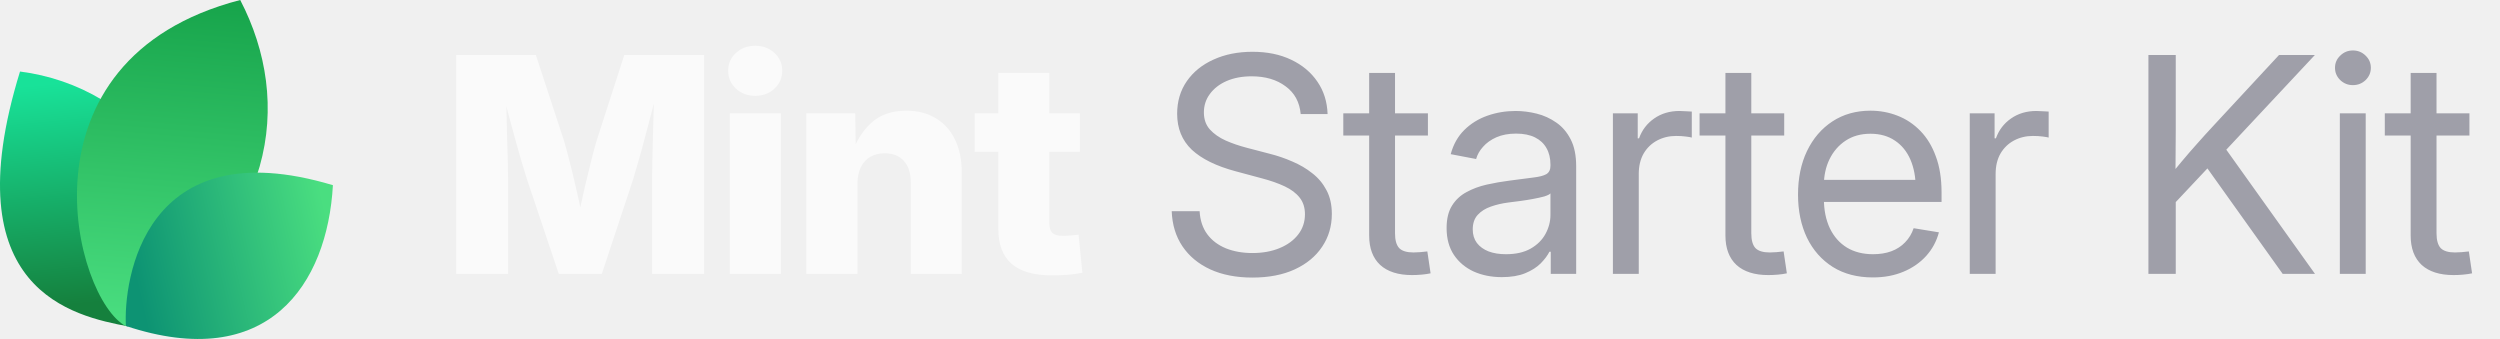
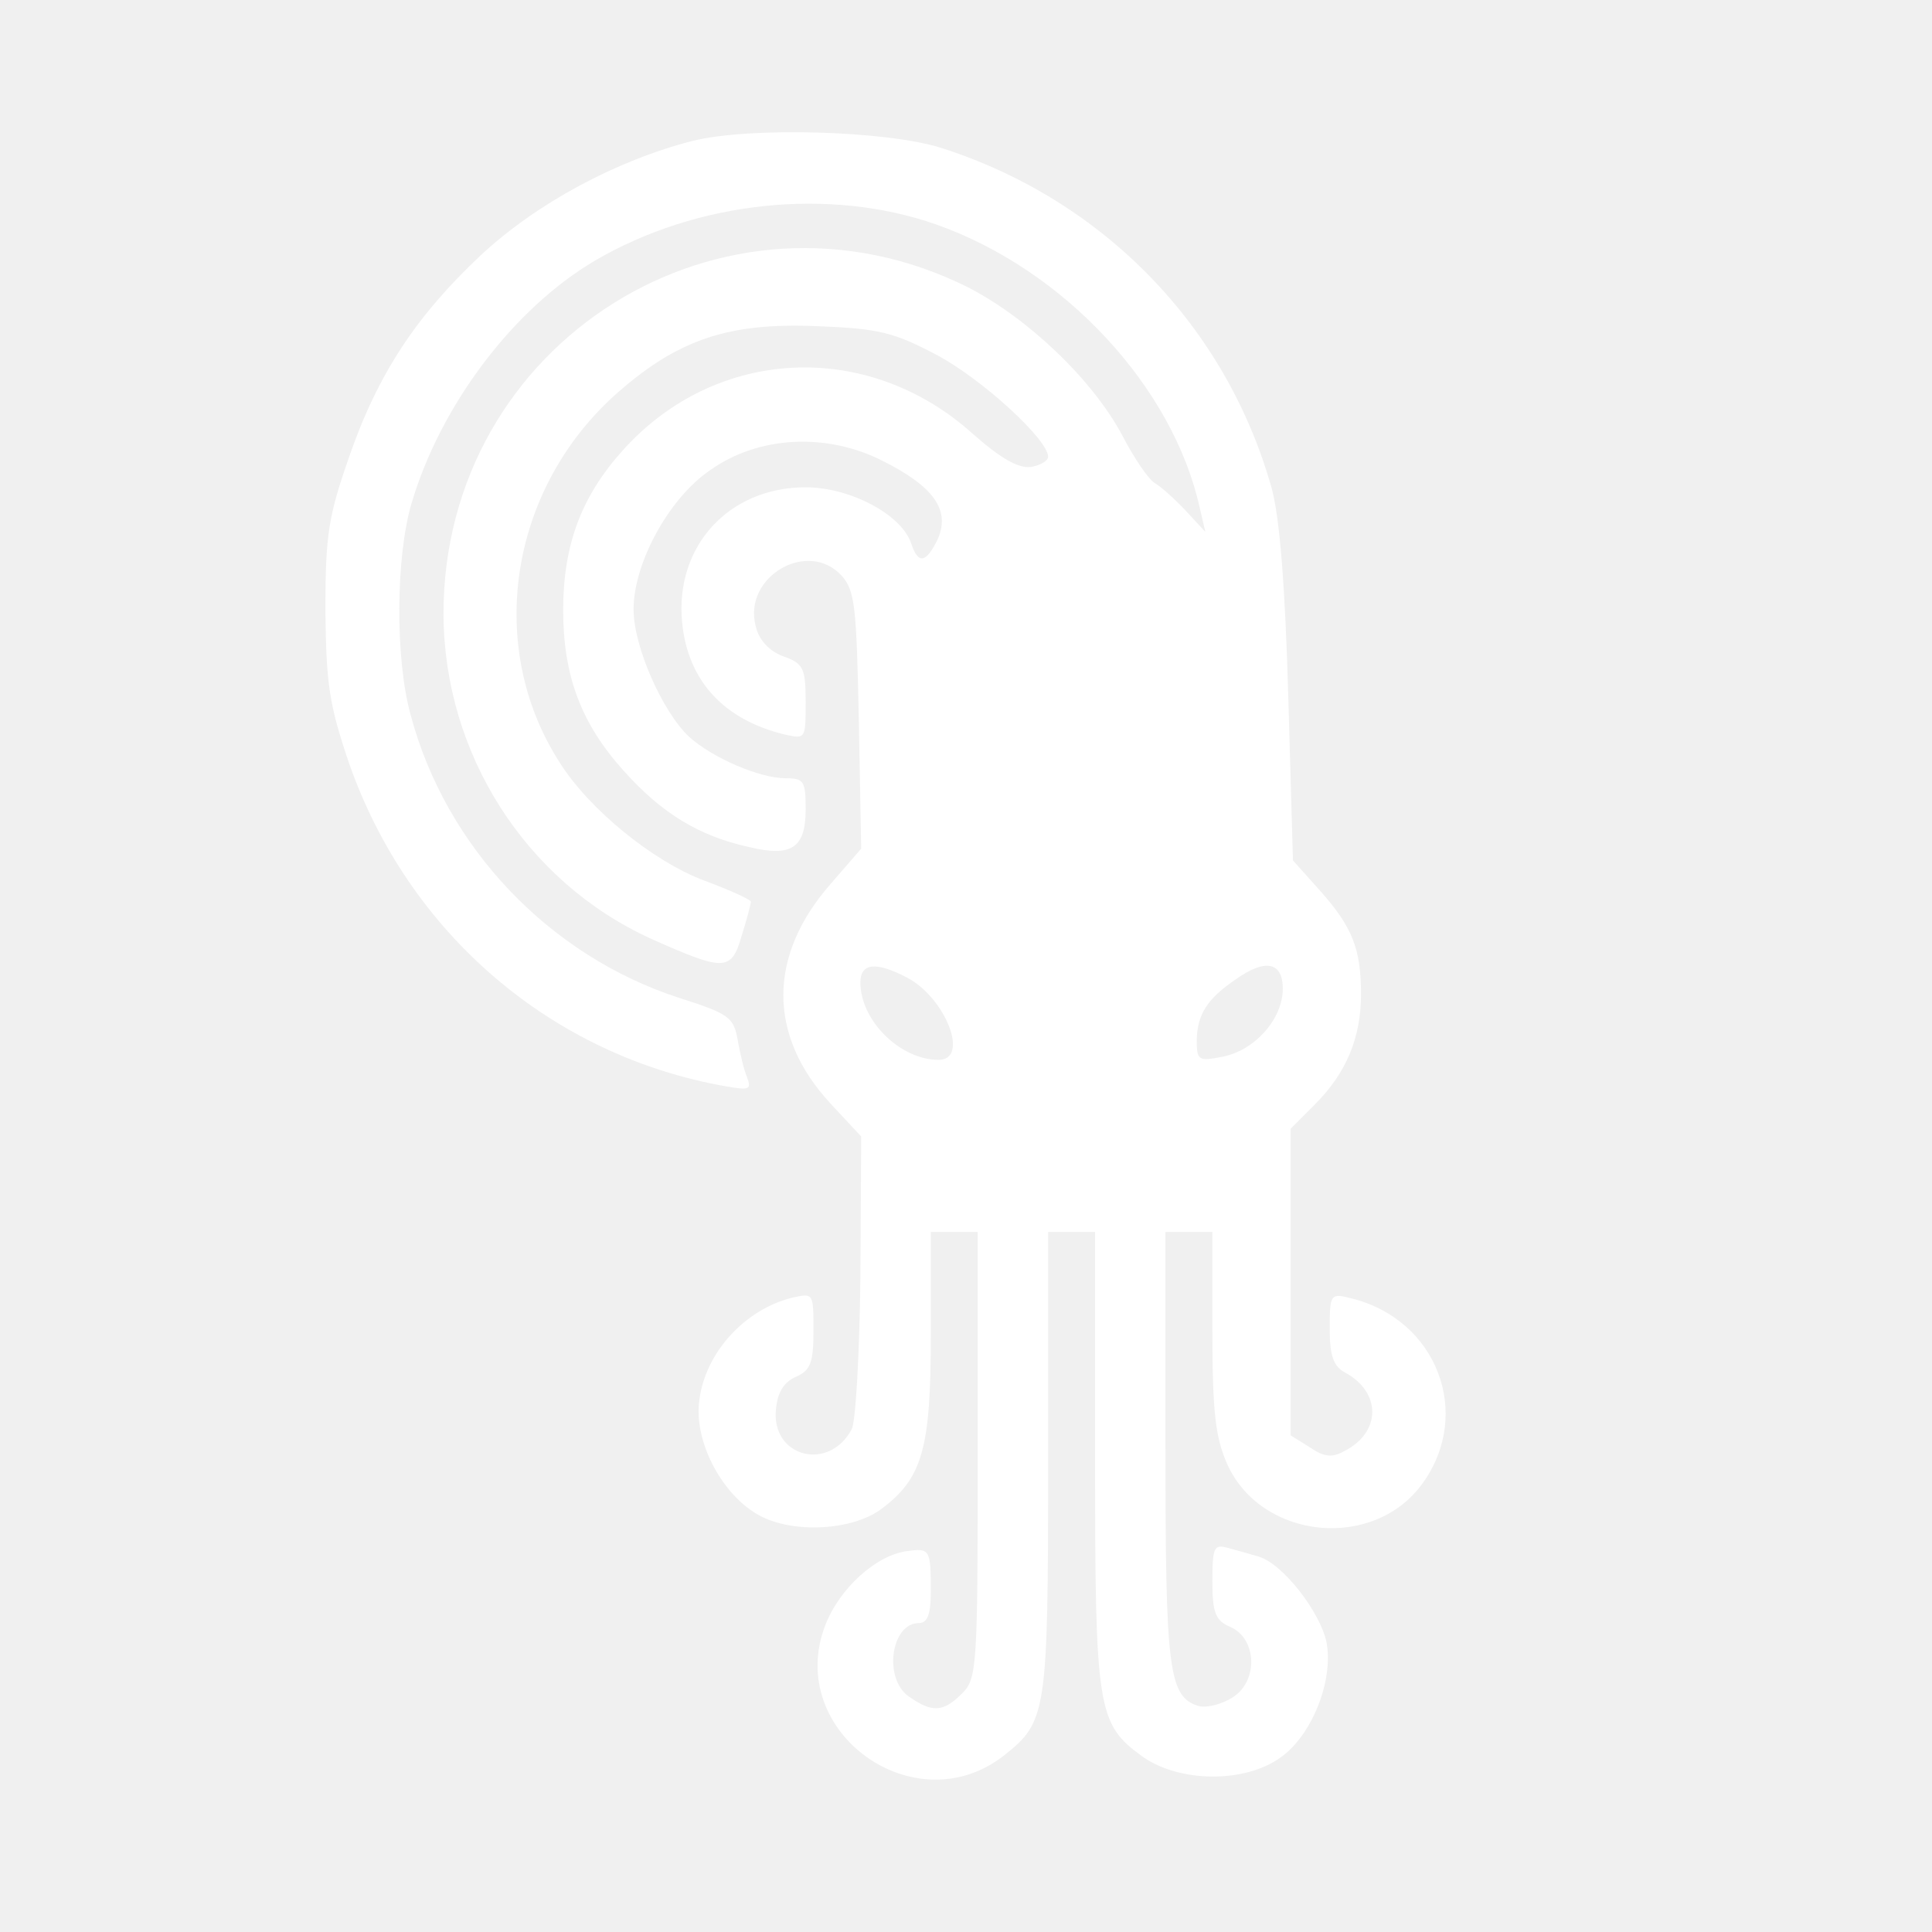
- <svg xmlns="http://www.w3.org/2000/svg" width="177" height="24" viewBox="0 0 177 24" fill="none">
-   <path d="M9.061 23.108C5.268 22.377 -3.391 20.627 1.417 5.064C9.634 6.099 16.973 14.064 9.061 23.108Z" fill="url(#paint0_linear_17557_2145)" />
-   <path d="M8.919 23.094C5.276 21.222 0.784 4.209 17.007 0C20.757 7.193 19.621 16.545 8.919 23.094Z" fill="url(#paint1_linear_17557_2145)" />
-   <path d="M8.914 23.079C8.735 19.882 10.159 9.085 23.57 13.111C23.181 20.123 18.984 26.418 8.914 23.079Z" fill="url(#paint2_linear_17557_2145)" />
-   <path d="M32.301 19.392V3.894H37.938L39.925 9.948C40.036 10.315 40.164 10.787 40.31 11.362C40.462 11.938 40.611 12.552 40.757 13.204C40.91 13.855 41.048 14.483 41.173 15.086C41.305 15.682 41.412 16.192 41.495 16.615H40.695C40.771 16.192 40.871 15.682 40.996 15.086C41.128 14.49 41.267 13.866 41.412 13.214C41.565 12.562 41.714 11.948 41.86 11.373C42.005 10.79 42.133 10.315 42.244 9.948L44.2 3.894H49.848V19.392H46.166V12.704C46.166 12.357 46.173 11.917 46.187 11.383C46.2 10.849 46.214 10.27 46.228 9.646C46.249 9.022 46.266 8.391 46.28 7.753C46.301 7.115 46.311 6.519 46.311 5.964H46.623C46.485 6.561 46.332 7.181 46.166 7.826C45.999 8.471 45.833 9.102 45.666 9.719C45.507 10.336 45.351 10.901 45.198 11.414C45.053 11.928 44.928 12.357 44.824 12.704L42.608 19.392H39.561L37.314 12.704C37.203 12.357 37.072 11.928 36.919 11.414C36.773 10.901 36.614 10.34 36.441 9.729C36.274 9.112 36.104 8.481 35.931 7.836C35.764 7.192 35.608 6.567 35.463 5.964H35.827C35.834 6.512 35.844 7.105 35.858 7.743C35.872 8.374 35.886 9.005 35.9 9.636C35.92 10.26 35.938 10.839 35.952 11.373C35.965 11.907 35.972 12.351 35.972 12.704V19.392H32.301ZM51.668 19.392V8.024H55.288V19.392H51.668ZM53.468 6.786C52.927 6.786 52.473 6.616 52.105 6.276C51.738 5.93 51.554 5.507 51.554 5.007C51.554 4.508 51.738 4.088 52.105 3.749C52.473 3.409 52.927 3.239 53.468 3.239C54.009 3.239 54.463 3.409 54.83 3.749C55.198 4.082 55.382 4.501 55.382 5.007C55.382 5.507 55.198 5.93 54.83 6.276C54.463 6.616 54.009 6.786 53.468 6.786ZM60.708 13.027V19.392H57.088V8.024H60.551L60.593 10.967H60.281C60.593 10.024 61.061 9.268 61.685 8.7C62.309 8.124 63.138 7.836 64.171 7.836C64.975 7.836 65.672 8.017 66.262 8.377C66.851 8.731 67.302 9.234 67.614 9.885C67.933 10.537 68.092 11.307 68.092 12.194V19.392H64.483V12.912C64.483 12.26 64.32 11.754 63.994 11.394C63.675 11.033 63.221 10.853 62.632 10.853C62.25 10.853 61.914 10.936 61.623 11.102C61.332 11.269 61.106 11.515 60.947 11.841C60.787 12.16 60.708 12.555 60.708 13.027ZM76.456 8.024V10.749H69.008V8.024H76.456ZM70.683 5.163H74.292V15.783C74.292 16.102 74.361 16.334 74.5 16.48C74.646 16.625 74.899 16.698 75.259 16.698C75.405 16.698 75.596 16.688 75.831 16.667C76.074 16.646 76.251 16.629 76.362 16.615L76.632 19.309C76.313 19.378 75.963 19.427 75.582 19.455C75.207 19.482 74.836 19.496 74.469 19.496C73.2 19.496 72.25 19.222 71.619 18.674C70.995 18.127 70.683 17.308 70.683 16.22V5.163Z" fill="#FAFAFA" />
-   <path d="M88.667 19.652C87.523 19.652 86.528 19.458 85.682 19.07C84.843 18.681 84.188 18.137 83.716 17.437C83.245 16.736 82.992 15.908 82.957 14.951H84.933C84.968 15.596 85.148 16.14 85.474 16.584C85.8 17.021 86.24 17.354 86.795 17.582C87.35 17.804 87.974 17.915 88.667 17.915C89.388 17.915 90.026 17.801 90.581 17.572C91.143 17.343 91.583 17.024 91.902 16.615C92.228 16.199 92.391 15.717 92.391 15.169C92.391 14.698 92.266 14.306 92.017 13.994C91.767 13.675 91.413 13.408 90.956 13.193C90.498 12.978 89.954 12.787 89.323 12.621L87.502 12.132C86.123 11.765 85.082 11.255 84.382 10.603C83.689 9.944 83.342 9.095 83.342 8.055C83.342 7.174 83.571 6.404 84.028 5.746C84.486 5.087 85.117 4.577 85.921 4.217C86.726 3.849 87.645 3.666 88.678 3.666C89.718 3.666 90.63 3.853 91.413 4.227C92.204 4.602 92.824 5.122 93.275 5.787C93.726 6.446 93.965 7.209 93.993 8.076H92.089C92.013 7.23 91.656 6.574 91.018 6.11C90.387 5.638 89.586 5.403 88.615 5.403C87.95 5.403 87.36 5.513 86.847 5.735C86.341 5.957 85.946 6.262 85.661 6.651C85.377 7.032 85.235 7.469 85.235 7.961C85.235 8.447 85.377 8.849 85.661 9.168C85.946 9.48 86.317 9.74 86.774 9.948C87.232 10.149 87.724 10.319 88.251 10.457L89.884 10.884C90.439 11.023 90.977 11.206 91.496 11.435C92.023 11.657 92.495 11.934 92.911 12.267C93.334 12.593 93.67 12.995 93.92 13.474C94.17 13.945 94.294 14.504 94.294 15.149C94.294 16.015 94.066 16.788 93.608 17.468C93.157 18.148 92.512 18.681 91.673 19.07C90.834 19.458 89.832 19.652 88.667 19.652ZM101.097 8.024V9.594H95.106V8.024H101.097ZM96.937 5.163H98.767V16.521C98.767 17 98.865 17.347 99.059 17.562C99.26 17.77 99.6 17.874 100.078 17.874C100.21 17.874 100.366 17.867 100.546 17.853C100.733 17.832 100.903 17.815 101.056 17.801L101.285 19.351C101.097 19.392 100.886 19.423 100.65 19.444C100.414 19.465 100.189 19.475 99.974 19.475C98.996 19.475 98.244 19.236 97.717 18.758C97.197 18.272 96.937 17.579 96.937 16.677V5.163ZM106.33 19.621C105.595 19.621 104.932 19.489 104.343 19.226C103.754 18.955 103.285 18.564 102.939 18.05C102.592 17.53 102.419 16.896 102.419 16.147C102.419 15.495 102.547 14.965 102.804 14.556C103.06 14.146 103.403 13.828 103.833 13.599C104.263 13.363 104.742 13.186 105.269 13.068C105.796 12.95 106.333 12.857 106.881 12.787C107.574 12.69 108.132 12.617 108.555 12.569C108.978 12.52 109.287 12.441 109.481 12.33C109.675 12.212 109.772 12.014 109.772 11.737V11.654C109.772 11.203 109.679 10.815 109.492 10.489C109.311 10.163 109.041 9.91 108.68 9.729C108.32 9.549 107.872 9.459 107.338 9.459C106.805 9.459 106.34 9.546 105.945 9.719C105.556 9.892 105.241 10.118 104.998 10.395C104.755 10.665 104.593 10.953 104.509 11.258L102.71 10.915C102.897 10.222 103.22 9.65 103.677 9.199C104.135 8.748 104.679 8.412 105.31 8.19C105.941 7.968 106.607 7.857 107.307 7.857C107.8 7.857 108.295 7.92 108.795 8.044C109.301 8.169 109.765 8.381 110.188 8.679C110.611 8.97 110.951 9.369 111.208 9.875C111.464 10.374 111.593 11.005 111.593 11.768V19.392H109.793V17.822H109.7C109.568 18.085 109.363 18.359 109.086 18.643C108.809 18.921 108.444 19.153 107.994 19.34C107.543 19.527 106.988 19.621 106.33 19.621ZM106.621 17.998C107.321 17.998 107.904 17.867 108.368 17.603C108.84 17.333 109.19 16.986 109.419 16.563C109.654 16.133 109.772 15.682 109.772 15.211V13.692C109.703 13.769 109.554 13.841 109.325 13.911C109.096 13.973 108.829 14.032 108.524 14.088C108.226 14.143 107.921 14.192 107.609 14.233C107.304 14.275 107.033 14.309 106.798 14.337C106.354 14.393 105.938 14.49 105.549 14.628C105.168 14.76 104.86 14.954 104.624 15.211C104.388 15.467 104.27 15.811 104.27 16.241C104.27 16.615 104.367 16.934 104.561 17.198C104.762 17.461 105.04 17.662 105.393 17.801C105.747 17.933 106.156 17.998 106.621 17.998ZM114.193 19.392V8.024H115.951V9.792H116.045C116.253 9.209 116.61 8.741 117.116 8.388C117.622 8.034 118.219 7.857 118.905 7.857C119.058 7.857 119.217 7.864 119.384 7.878C119.55 7.885 119.682 7.892 119.779 7.899V9.74C119.716 9.719 119.578 9.695 119.363 9.667C119.155 9.639 118.922 9.625 118.666 9.625C118.174 9.625 117.726 9.733 117.324 9.948C116.922 10.163 116.603 10.471 116.367 10.874C116.138 11.276 116.024 11.758 116.024 12.319V19.392H114.193ZM126.322 8.024V9.594H120.33V8.024H126.322ZM122.161 5.163H123.992V16.521C123.992 17 124.089 17.347 124.283 17.562C124.484 17.77 124.824 17.874 125.302 17.874C125.434 17.874 125.59 17.867 125.77 17.853C125.958 17.832 126.127 17.815 126.28 17.801L126.509 19.351C126.322 19.392 126.11 19.423 125.874 19.444C125.639 19.465 125.413 19.475 125.198 19.475C124.221 19.475 123.468 19.236 122.941 18.758C122.421 18.272 122.161 17.579 122.161 16.677V5.163ZM132.604 19.642C131.502 19.642 130.555 19.396 129.765 18.903C128.974 18.404 128.364 17.714 127.934 16.834C127.511 15.946 127.3 14.927 127.3 13.775C127.3 12.611 127.511 11.584 127.934 10.697C128.364 9.802 128.964 9.102 129.734 8.596C130.51 8.089 131.408 7.836 132.428 7.836C133.1 7.836 133.738 7.954 134.341 8.19C134.952 8.426 135.489 8.783 135.954 9.261C136.425 9.74 136.793 10.343 137.056 11.071C137.327 11.792 137.462 12.645 137.462 13.63V14.296H128.433V12.735H136.463L135.631 13.297C135.631 12.541 135.506 11.876 135.257 11.3C135.007 10.725 134.643 10.277 134.165 9.958C133.686 9.632 133.107 9.469 132.428 9.469C131.748 9.469 131.162 9.632 130.67 9.958C130.177 10.284 129.796 10.725 129.526 11.279C129.262 11.827 129.13 12.441 129.13 13.12V14.046C129.13 14.864 129.273 15.572 129.557 16.168C129.841 16.757 130.243 17.211 130.763 17.53C131.283 17.842 131.901 17.998 132.615 17.998C133.093 17.998 133.523 17.929 133.905 17.79C134.293 17.645 134.619 17.433 134.882 17.156C135.153 16.879 135.354 16.546 135.486 16.157L137.275 16.449C137.108 17.08 136.81 17.634 136.38 18.113C135.95 18.591 135.413 18.966 134.768 19.236C134.123 19.507 133.402 19.642 132.604 19.642ZM139.459 19.392V8.024H141.217V9.792H141.311C141.519 9.209 141.876 8.741 142.382 8.388C142.888 8.034 143.485 7.857 144.171 7.857C144.324 7.857 144.483 7.864 144.649 7.878C144.816 7.885 144.948 7.892 145.045 7.899V9.74C144.982 9.719 144.844 9.695 144.629 9.667C144.421 9.639 144.188 9.625 143.932 9.625C143.439 9.625 142.992 9.733 142.59 9.948C142.188 10.163 141.869 10.471 141.633 10.874C141.404 11.276 141.29 11.758 141.29 12.319V19.392H139.459ZM153.429 14.961V12.715C153.783 12.257 154.136 11.82 154.49 11.404C154.844 10.981 155.204 10.565 155.572 10.156C155.939 9.74 156.314 9.327 156.695 8.918L161.355 3.894H163.893L157.277 10.967H157.184L153.429 14.961ZM152.108 19.392V3.894H154.043V9.241L154.022 12.559L154.043 13.505V19.392H152.108ZM161.615 19.392L155.967 11.477L157.173 9.969L163.903 19.392H161.615ZM165.661 19.392V8.024H167.492V19.392H165.661ZM166.587 6.027C166.24 6.027 165.942 5.909 165.692 5.673C165.443 5.43 165.318 5.139 165.318 4.799C165.318 4.459 165.443 4.172 165.692 3.936C165.942 3.693 166.24 3.572 166.587 3.572C166.934 3.572 167.232 3.693 167.482 3.936C167.731 4.172 167.856 4.459 167.856 4.799C167.856 5.139 167.731 5.43 167.482 5.673C167.232 5.909 166.934 6.027 166.587 6.027ZM174.836 8.024V9.594H168.844V8.024H174.836ZM170.675 5.163H172.506V16.521C172.506 17 172.603 17.347 172.797 17.562C172.998 17.77 173.338 17.874 173.816 17.874C173.948 17.874 174.104 17.867 174.284 17.853C174.472 17.832 174.641 17.815 174.794 17.801L175.023 19.351C174.836 19.392 174.624 19.423 174.388 19.444C174.153 19.465 173.927 19.475 173.712 19.475C172.735 19.475 171.982 19.236 171.455 18.758C170.935 18.272 170.675 17.579 170.675 16.677V5.163Z" fill="#9F9FA9" />
-   <defs>
-     <linearGradient id="paint0_linear_17557_2145" x1="3.776" y1="5.916" x2="5.232" y2="21.559" gradientUnits="userSpaceOnUse">
-       <stop stop-color="#18E299" />
-       <stop offset="1" stop-color="#15803D" />
-     </linearGradient>
-     <linearGradient id="paint1_linear_17557_2145" x1="12.171" y1="-0.718" x2="10.19" y2="22.983" gradientUnits="userSpaceOnUse">
-       <stop stop-color="#16A34A" />
-       <stop offset="1" stop-color="#4ADE80" />
-     </linearGradient>
-     <linearGradient id="paint2_linear_17557_2145" x1="23.133" y1="15.353" x2="9.338" y2="18.52" gradientUnits="userSpaceOnUse">
-       <stop stop-color="#4ADE80" />
-       <stop offset="1" stop-color="#0D9373" />
-     </linearGradient>
-   </defs>
+ <svg xmlns="http://www.w3.org/2000/svg" version="1.0" width="400" height="400" viewBox="0 0 247 232" preserveAspectRatio="xMidYMid meet">
+   <g transform="translate(0,232) scale(0.1,-0.1)" fill="#ffffff" stroke="none">
+     <path d="M886 2215 c-98 -25 -200 -80 -271 -146 -83 -78 -132 -152 -169 -259       -26 -75 -30 -98 -30 -195 1 -96 5 -121 30 -195 76 -218 259 -375 483 -414 29       -5 32 -4 26 12 -4 9 -9 31 -12 48 -5 28 -11 33 -74 53 -167 54 -299 193 -344       362 -20 72 -19 202 1 270 37 126 131 250 235 311 130 76 299 94 436 46 164       -58 303 -208 337 -363 l7 -30 -25 27 c-14 15 -32 31 -39 35 -8 4 -27 32 -42       61 -39 73 -122 151 -198 190 -312 155 -671 -70 -670 -419 1 -178 105 -341 265       -414 94 -42 103 -42 116 3 7 22 12 42 12 44 0 3 -27 15 -59 27 -65 24 -148 91       -186 152 -94 147 -64 345 69 467 80 72 145 95 261 90 79 -3 98 -8 153 -37 58       -31 142 -108 142 -130 0 -5 -10 -11 -22 -13 -16 -2 -39 11 -75 43 -134 120       -328 111 -447 -22 -53 -59 -76 -121 -76 -204 0 -84 23 -145 77 -205 49 -55 97       -84 161 -98 54 -13 72 -1 72 48 0 36 -2 40 -25 40 -34 0 -94 26 -124 53 -34       32 -71 115 -71 163 0 59 45 142 98 178 62 44 149 48 220 12 66 -33 87 -63 71       -100 -15 -31 -25 -33 -34 -6 -12 37 -78 72 -135 72 -98 0 -167 -75 -158 -172       7 -75 53 -125 131 -144 27 -6 27 -6 27 42 0 43 -3 49 -29 58 -18 7 -31 21 -35       39 -16 63 67 111 110 64 17 -19 19 -39 22 -185 l3 -164 -39 -45 c-80 -91 -81       -193 -1 -280 l40 -43 -1 -178 c-1 -98 -6 -186 -11 -196 -29 -55 -103 -36 -97       25 2 22 10 35 26 42 18 8 22 18 22 58 0 49 0 49 -27 43 -61 -15 -112 -71 -119       -132 -7 -52 29 -120 76 -146 43 -24 120 -20 157 8 52 39 63 76 63 221 l0 133       30 0 30 0 0 -285 c0 -272 -1 -286 -20 -305 -24 -24 -38 -25 -68 -4 -33 23 -23       94 13 94 11 0 15 12 15 40 0 54 -1 56 -30 52 -40 -5 -87 -48 -105 -95 -52       -136 115 -256 229 -166 54 43 56 53 56 374 l0 295 30 0 30 0 0 -290 c0 -322 3       -339 61 -381 47 -33 130 -34 176 -1 40 28 68 98 59 147 -8 39 -56 101 -87 110       -10 3 -28 8 -39 11 -18 5 -20 1 -20 -43 0 -40 4 -50 23 -58 34 -15 36 -69 3       -90 -14 -9 -34 -14 -44 -11 -38 12 -42 46 -42 331 l0 275 30 0 30 0 0 -127 c0       -104 4 -136 19 -170 44 -97 188 -111 250 -24 64 89 18 209 -91 236 -27 7 -28       6 -28 -39 0 -35 5 -48 20 -56 46 -25 46 -76 -1 -100 -16 -9 -26 -8 -45 5 l-24       15 0 196 0 196 31 31 c40 40 59 85 59 141 0 58 -11 86 -53 133 l-34 38 -6 210       c-4 142 -11 228 -21 265 -58 208 -216 370 -423 436 -70 22 -244 27 -317 9z       m274 -1070 c49 -26 80 -105 40 -105 -49 0 -100 50 -100 99 0 25 20 27 60 6z       m480 -14 c0 -39 -36 -79 -77 -87 -31 -6 -33 -5 -33 22 1 32 13 52 50 77 38 27       60 22 60 -12z" />
+   </g>
</svg>
